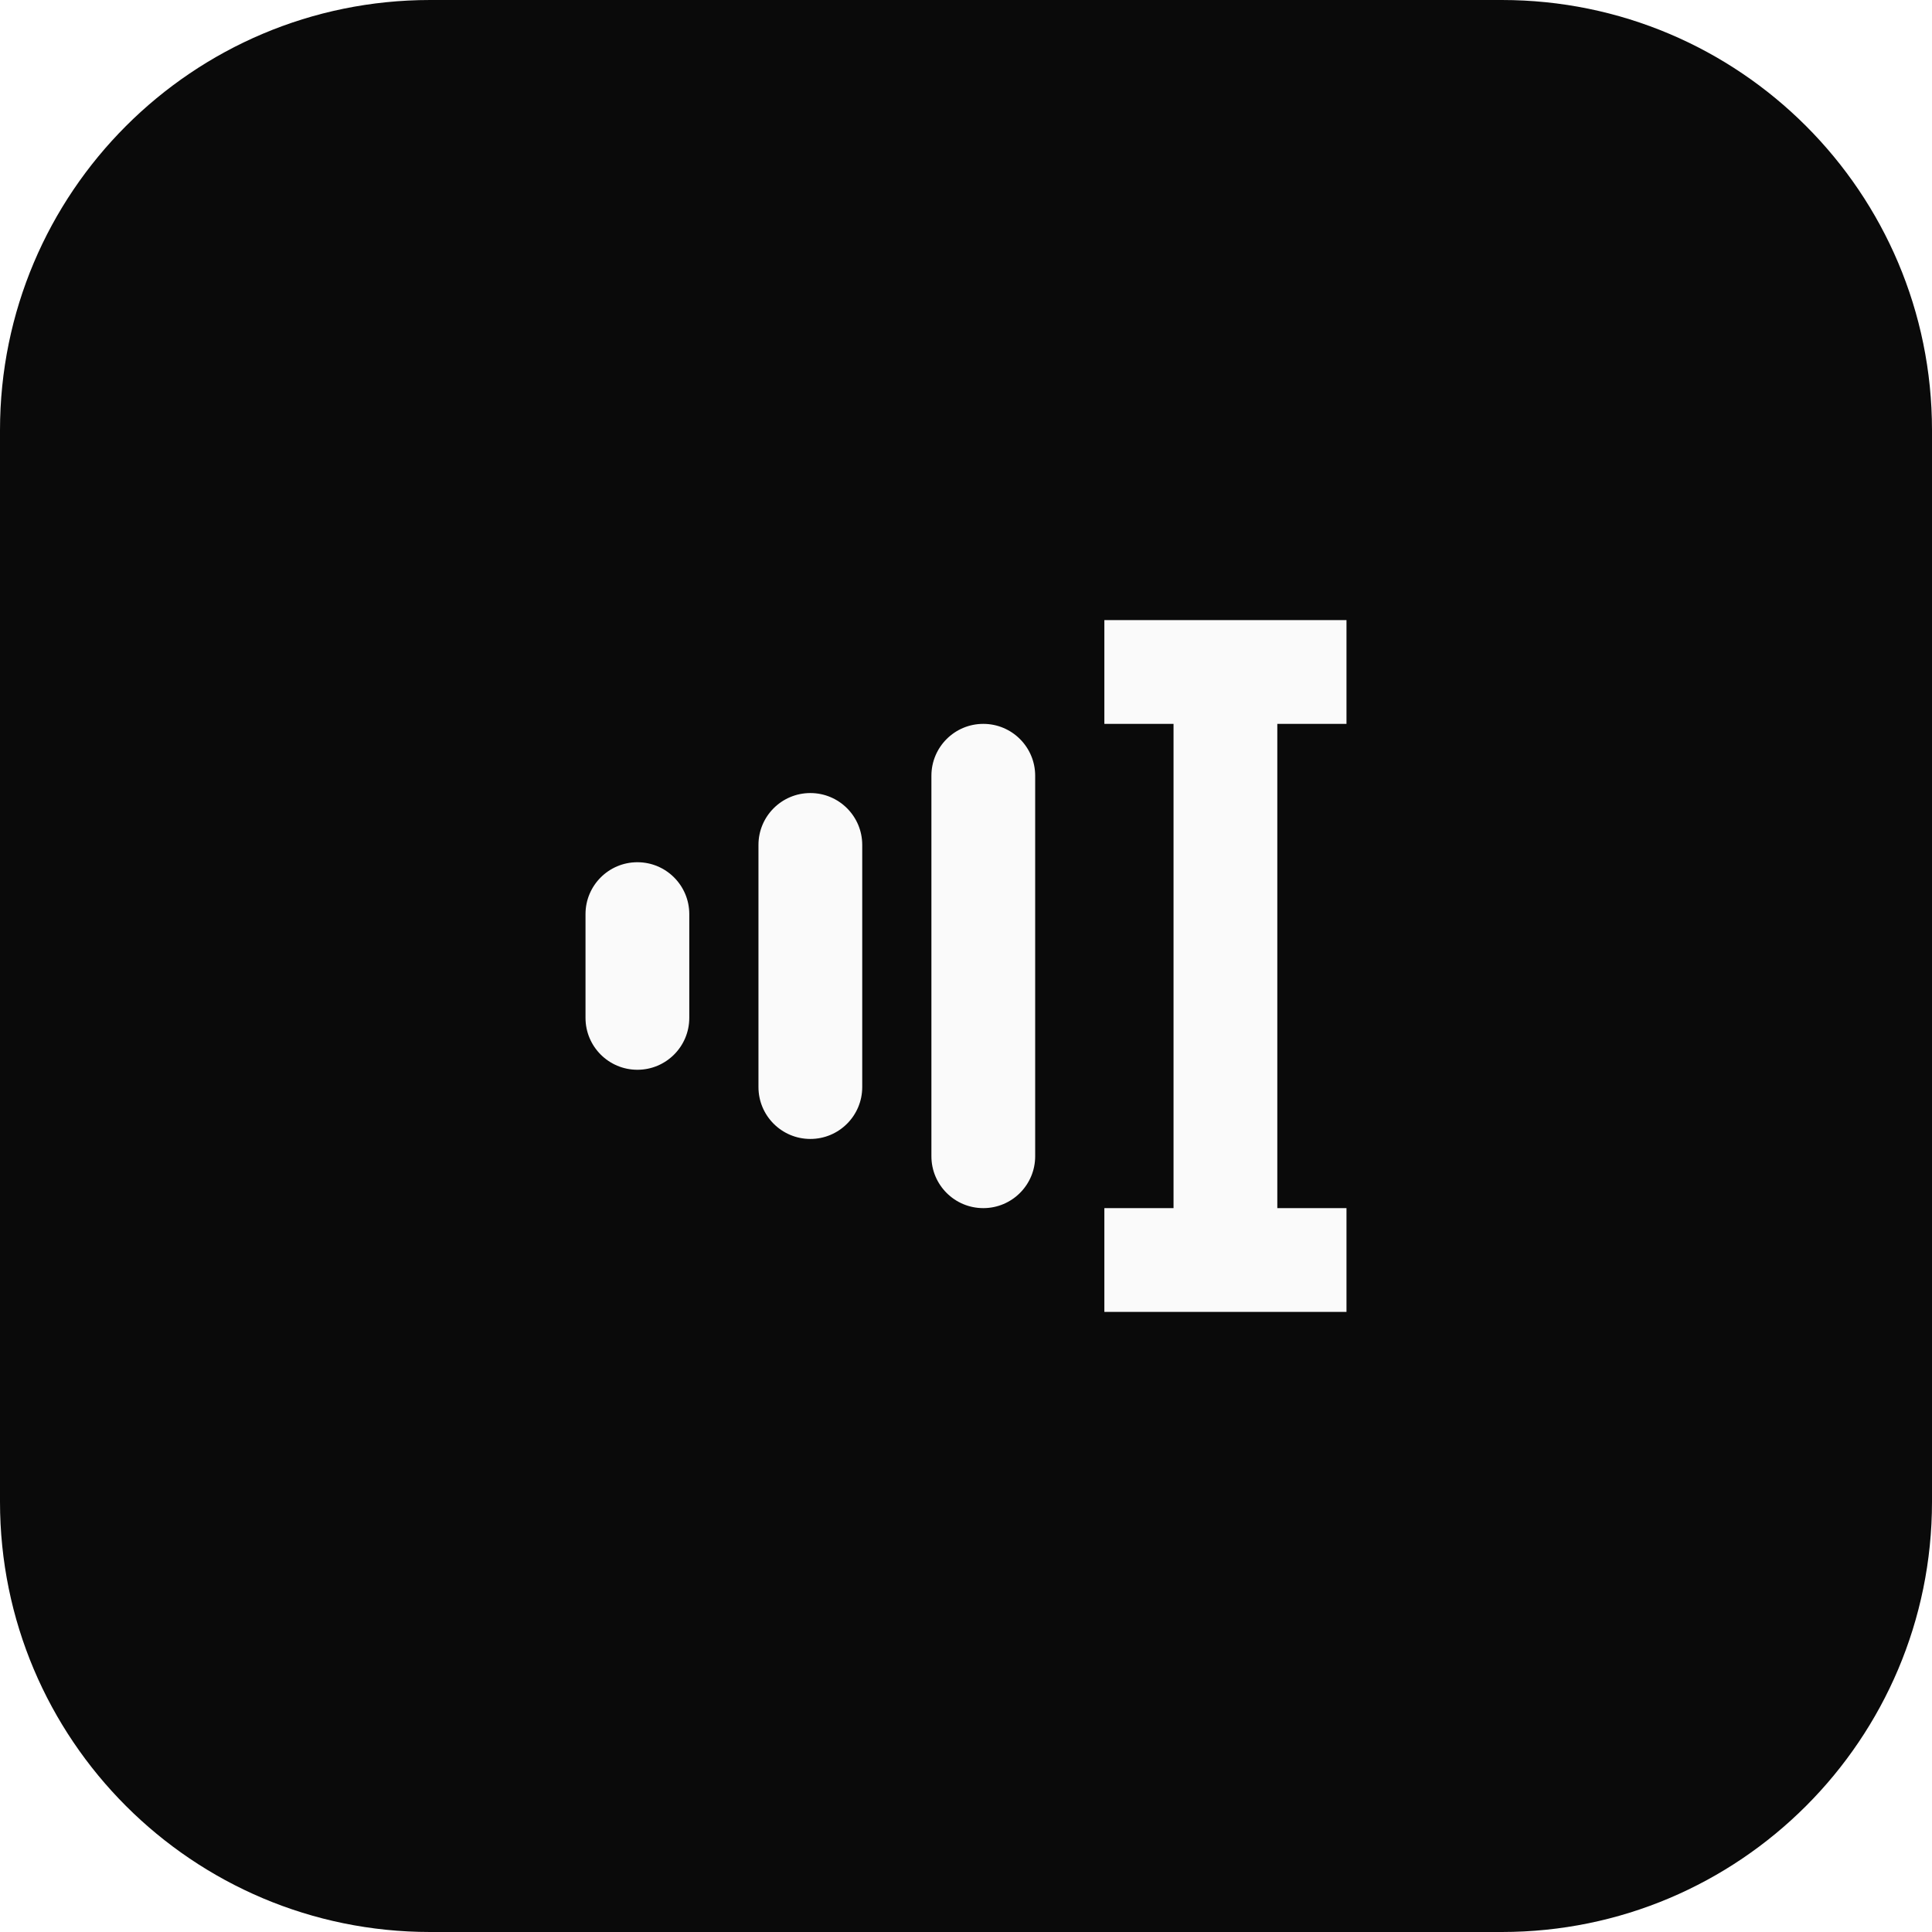
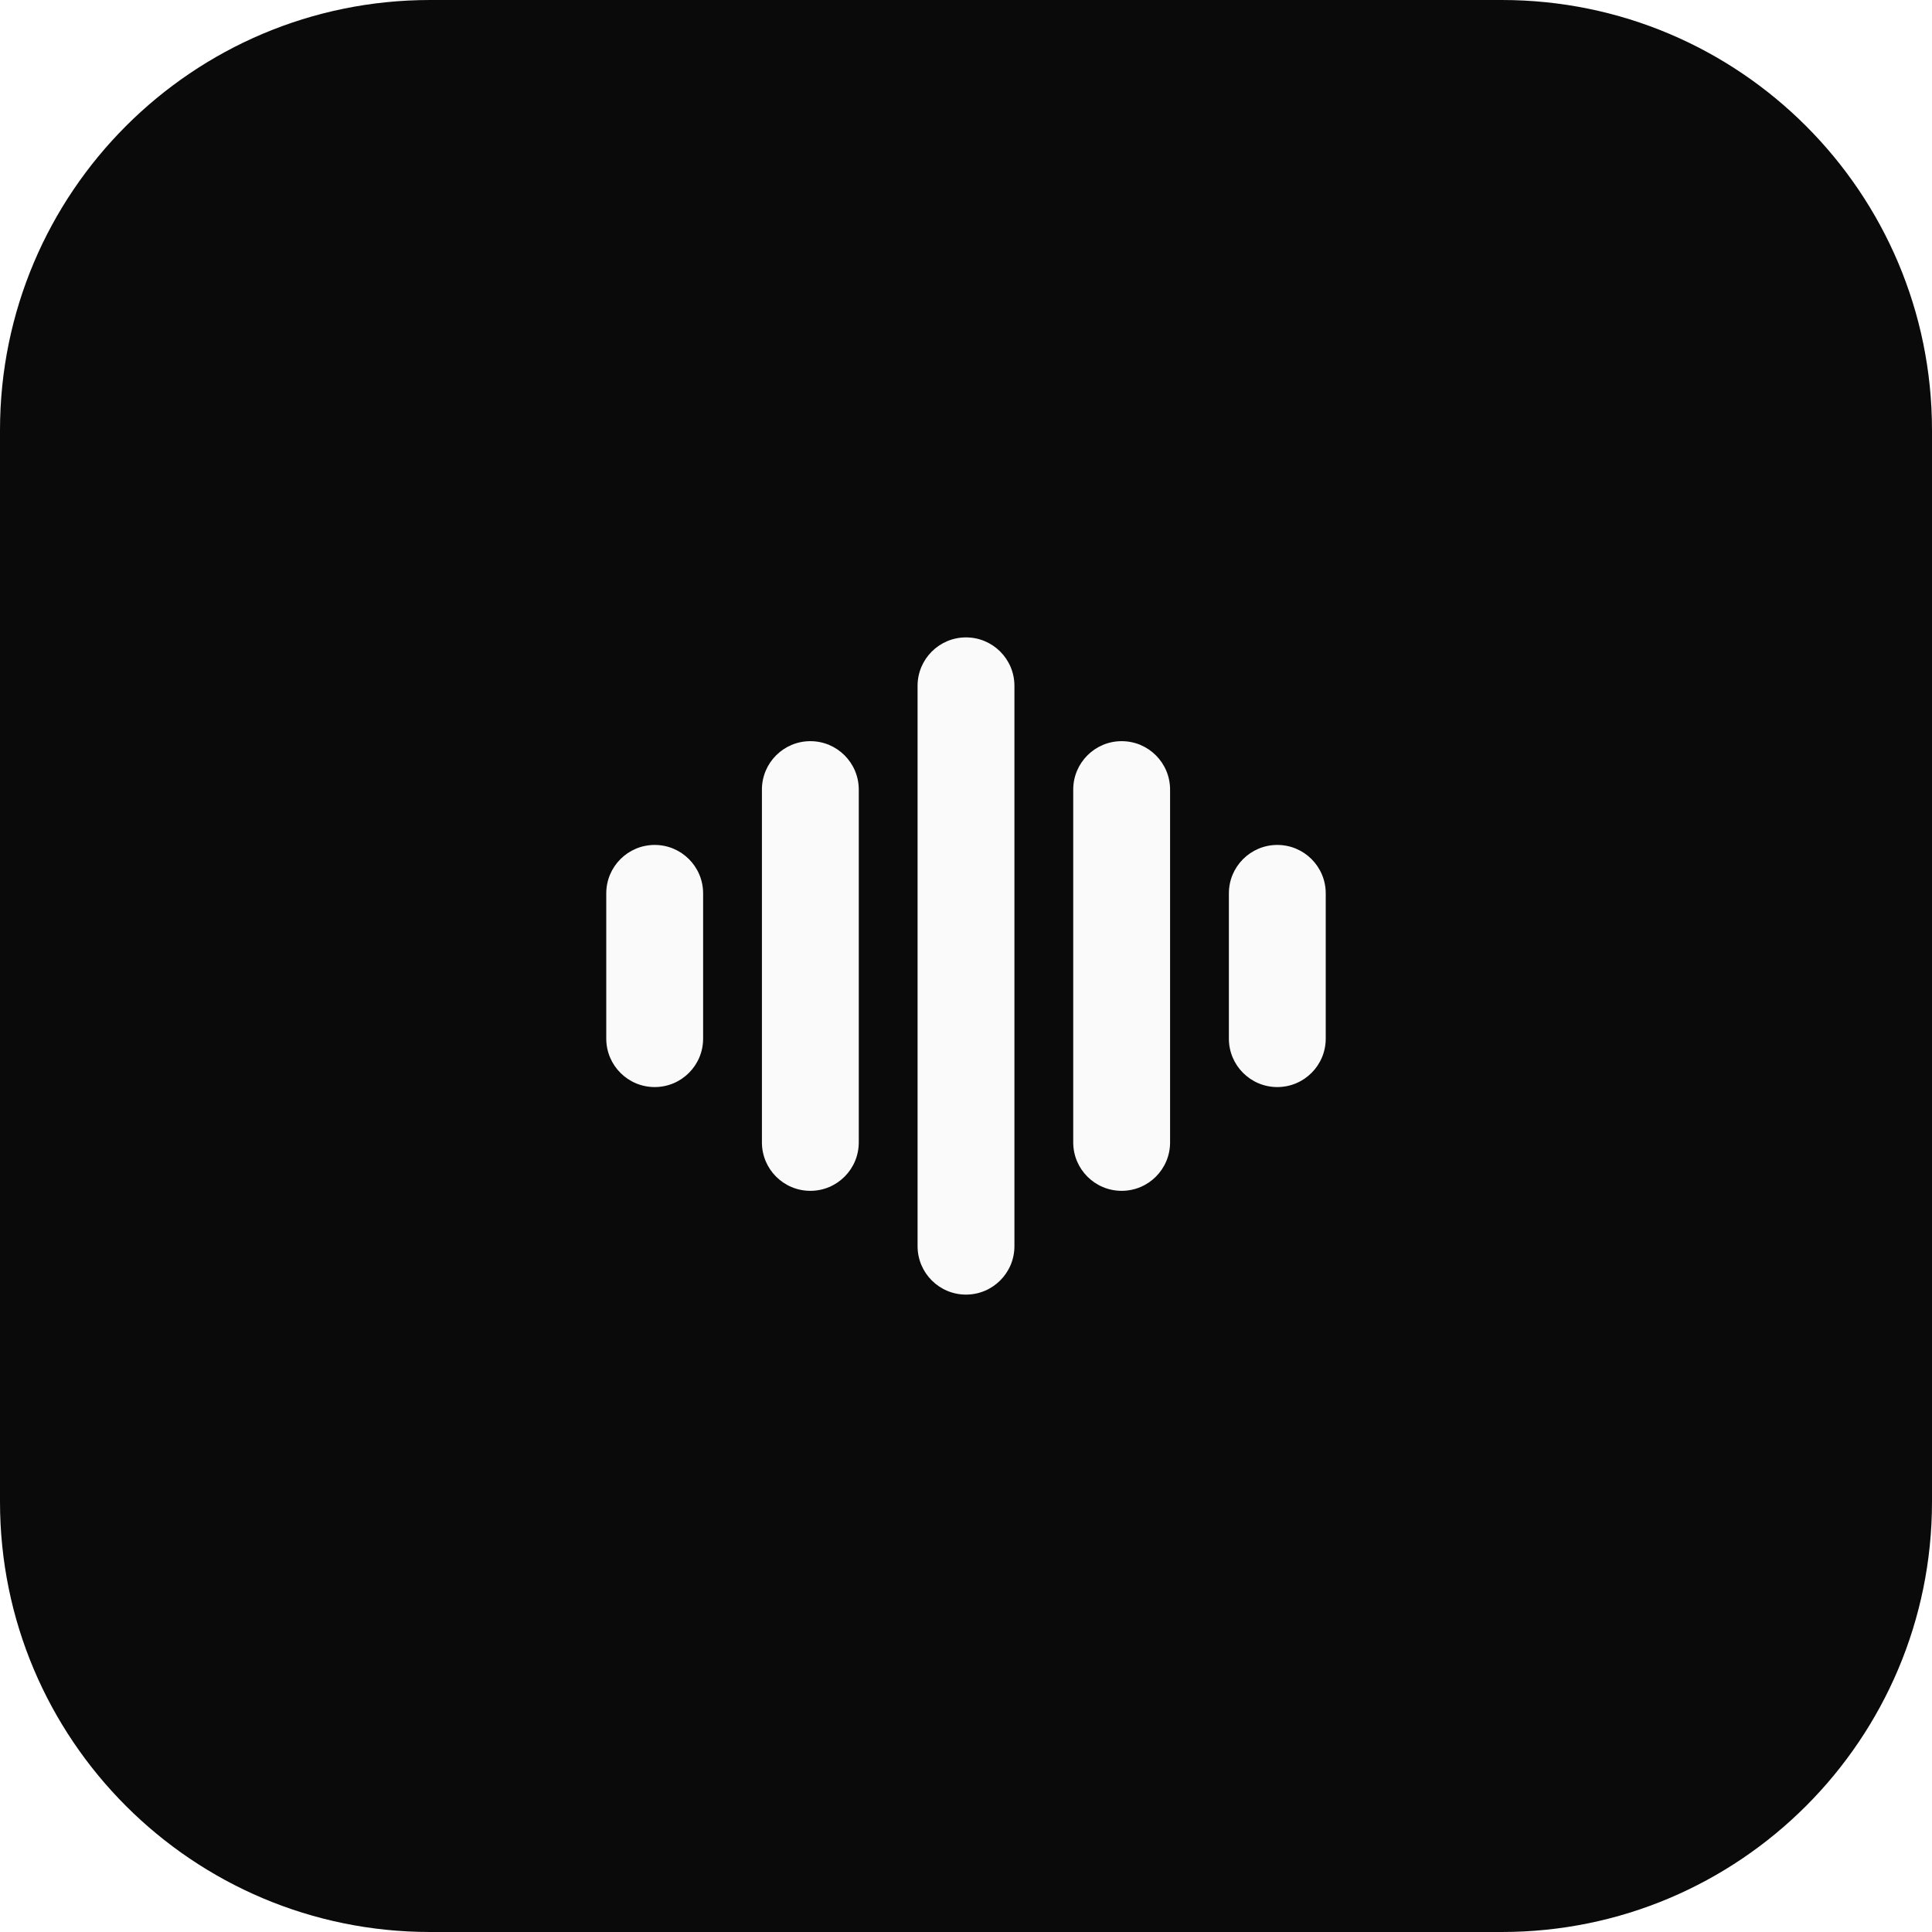
<svg xmlns="http://www.w3.org/2000/svg" viewBox="0 0 1024 1024" width="1024" height="1024">
  <rect width="1024" height="1024" rx="228" fill="#0a0a0a" />
  <g transform="translate(292.00 292.00) scale(18.3333)" fill="#fafafa">
-     <rect x="1" y="9" width="3" height="6" rx="1.5" />
-     <rect x="6" y="7" width="3" height="10" rx="1.5" />
-     <rect x="11" y="5" width="3" height="14" rx="1.5" />
-     <path d="M16 2h7v3h-2v14h2v3h-7v-3h2V5h-2z" />
+     <rect x="1.6" y="8.5" width="2.8" height="7" rx="1.4" />
+     <rect x="6.1" y="5.5" width="2.8" height="13" rx="1.4" />
+     <rect x="10.6" y="2.5" width="2.8" height="19" rx="1.4" />
+     <rect x="15.1" y="5.5" width="2.8" height="13" rx="1.4" />
+     <rect x="19.6" y="8.5" width="2.8" height="7" rx="1.4" />
  </g>
</svg>
